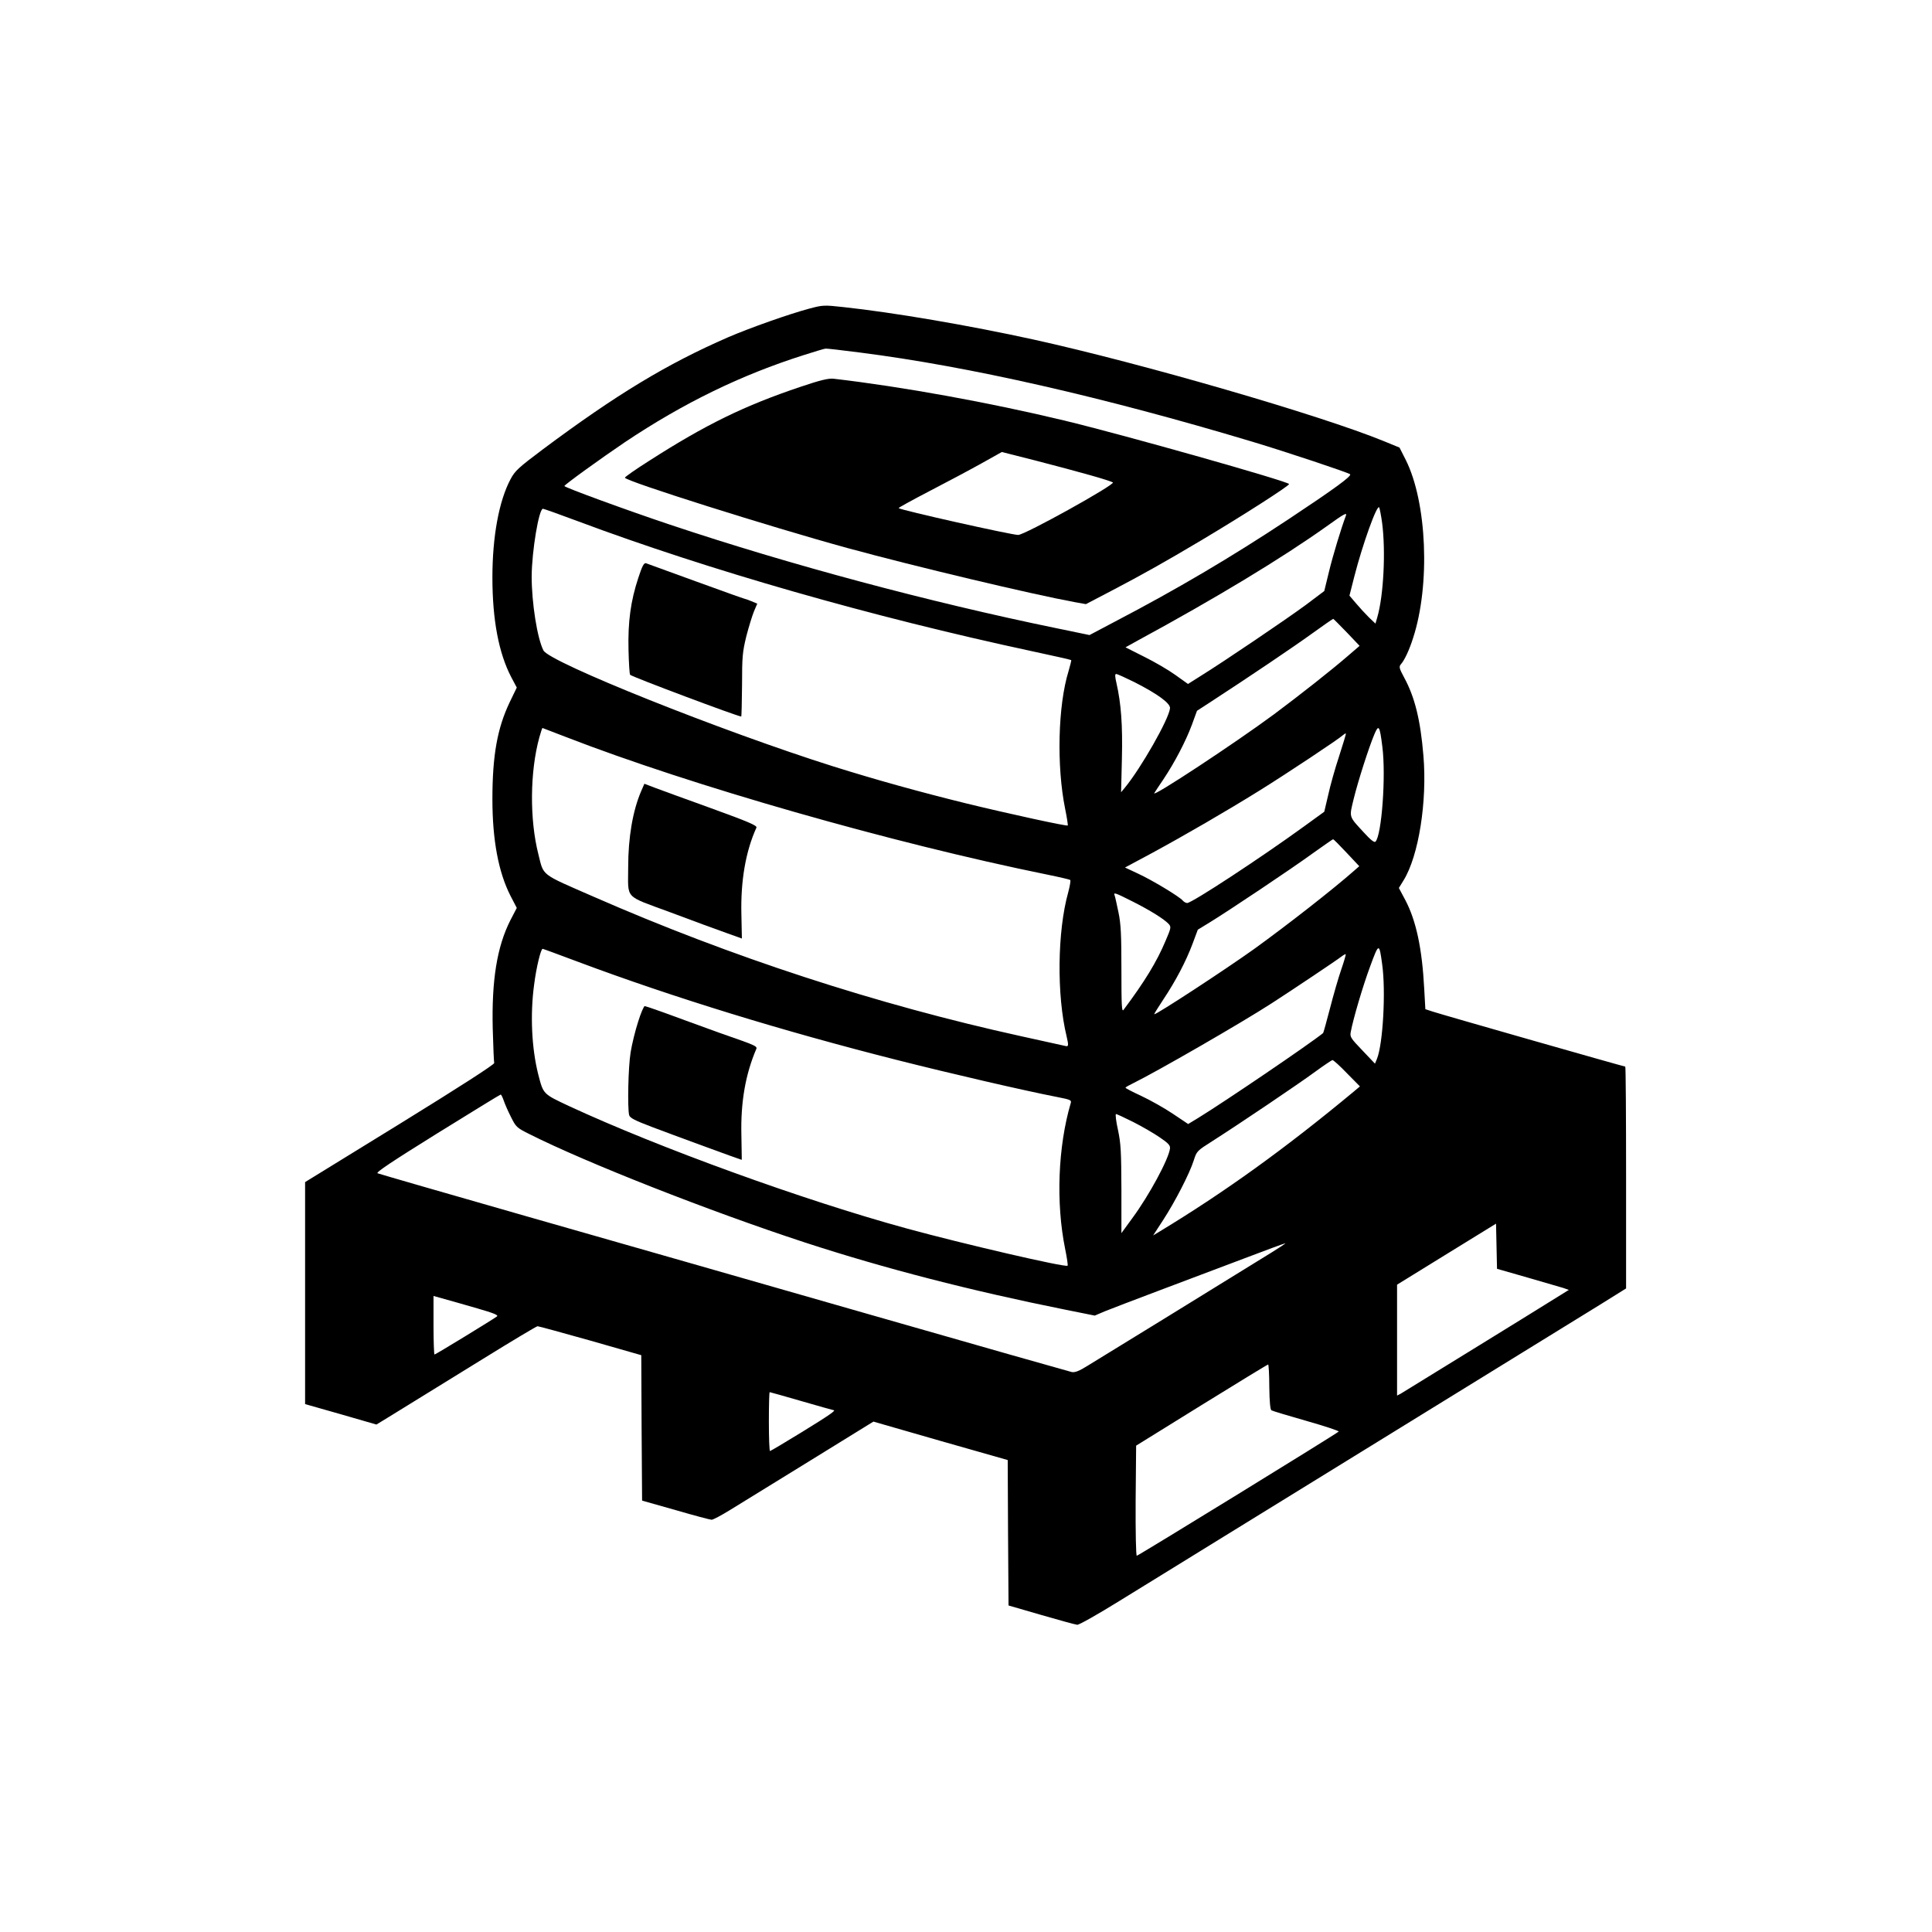
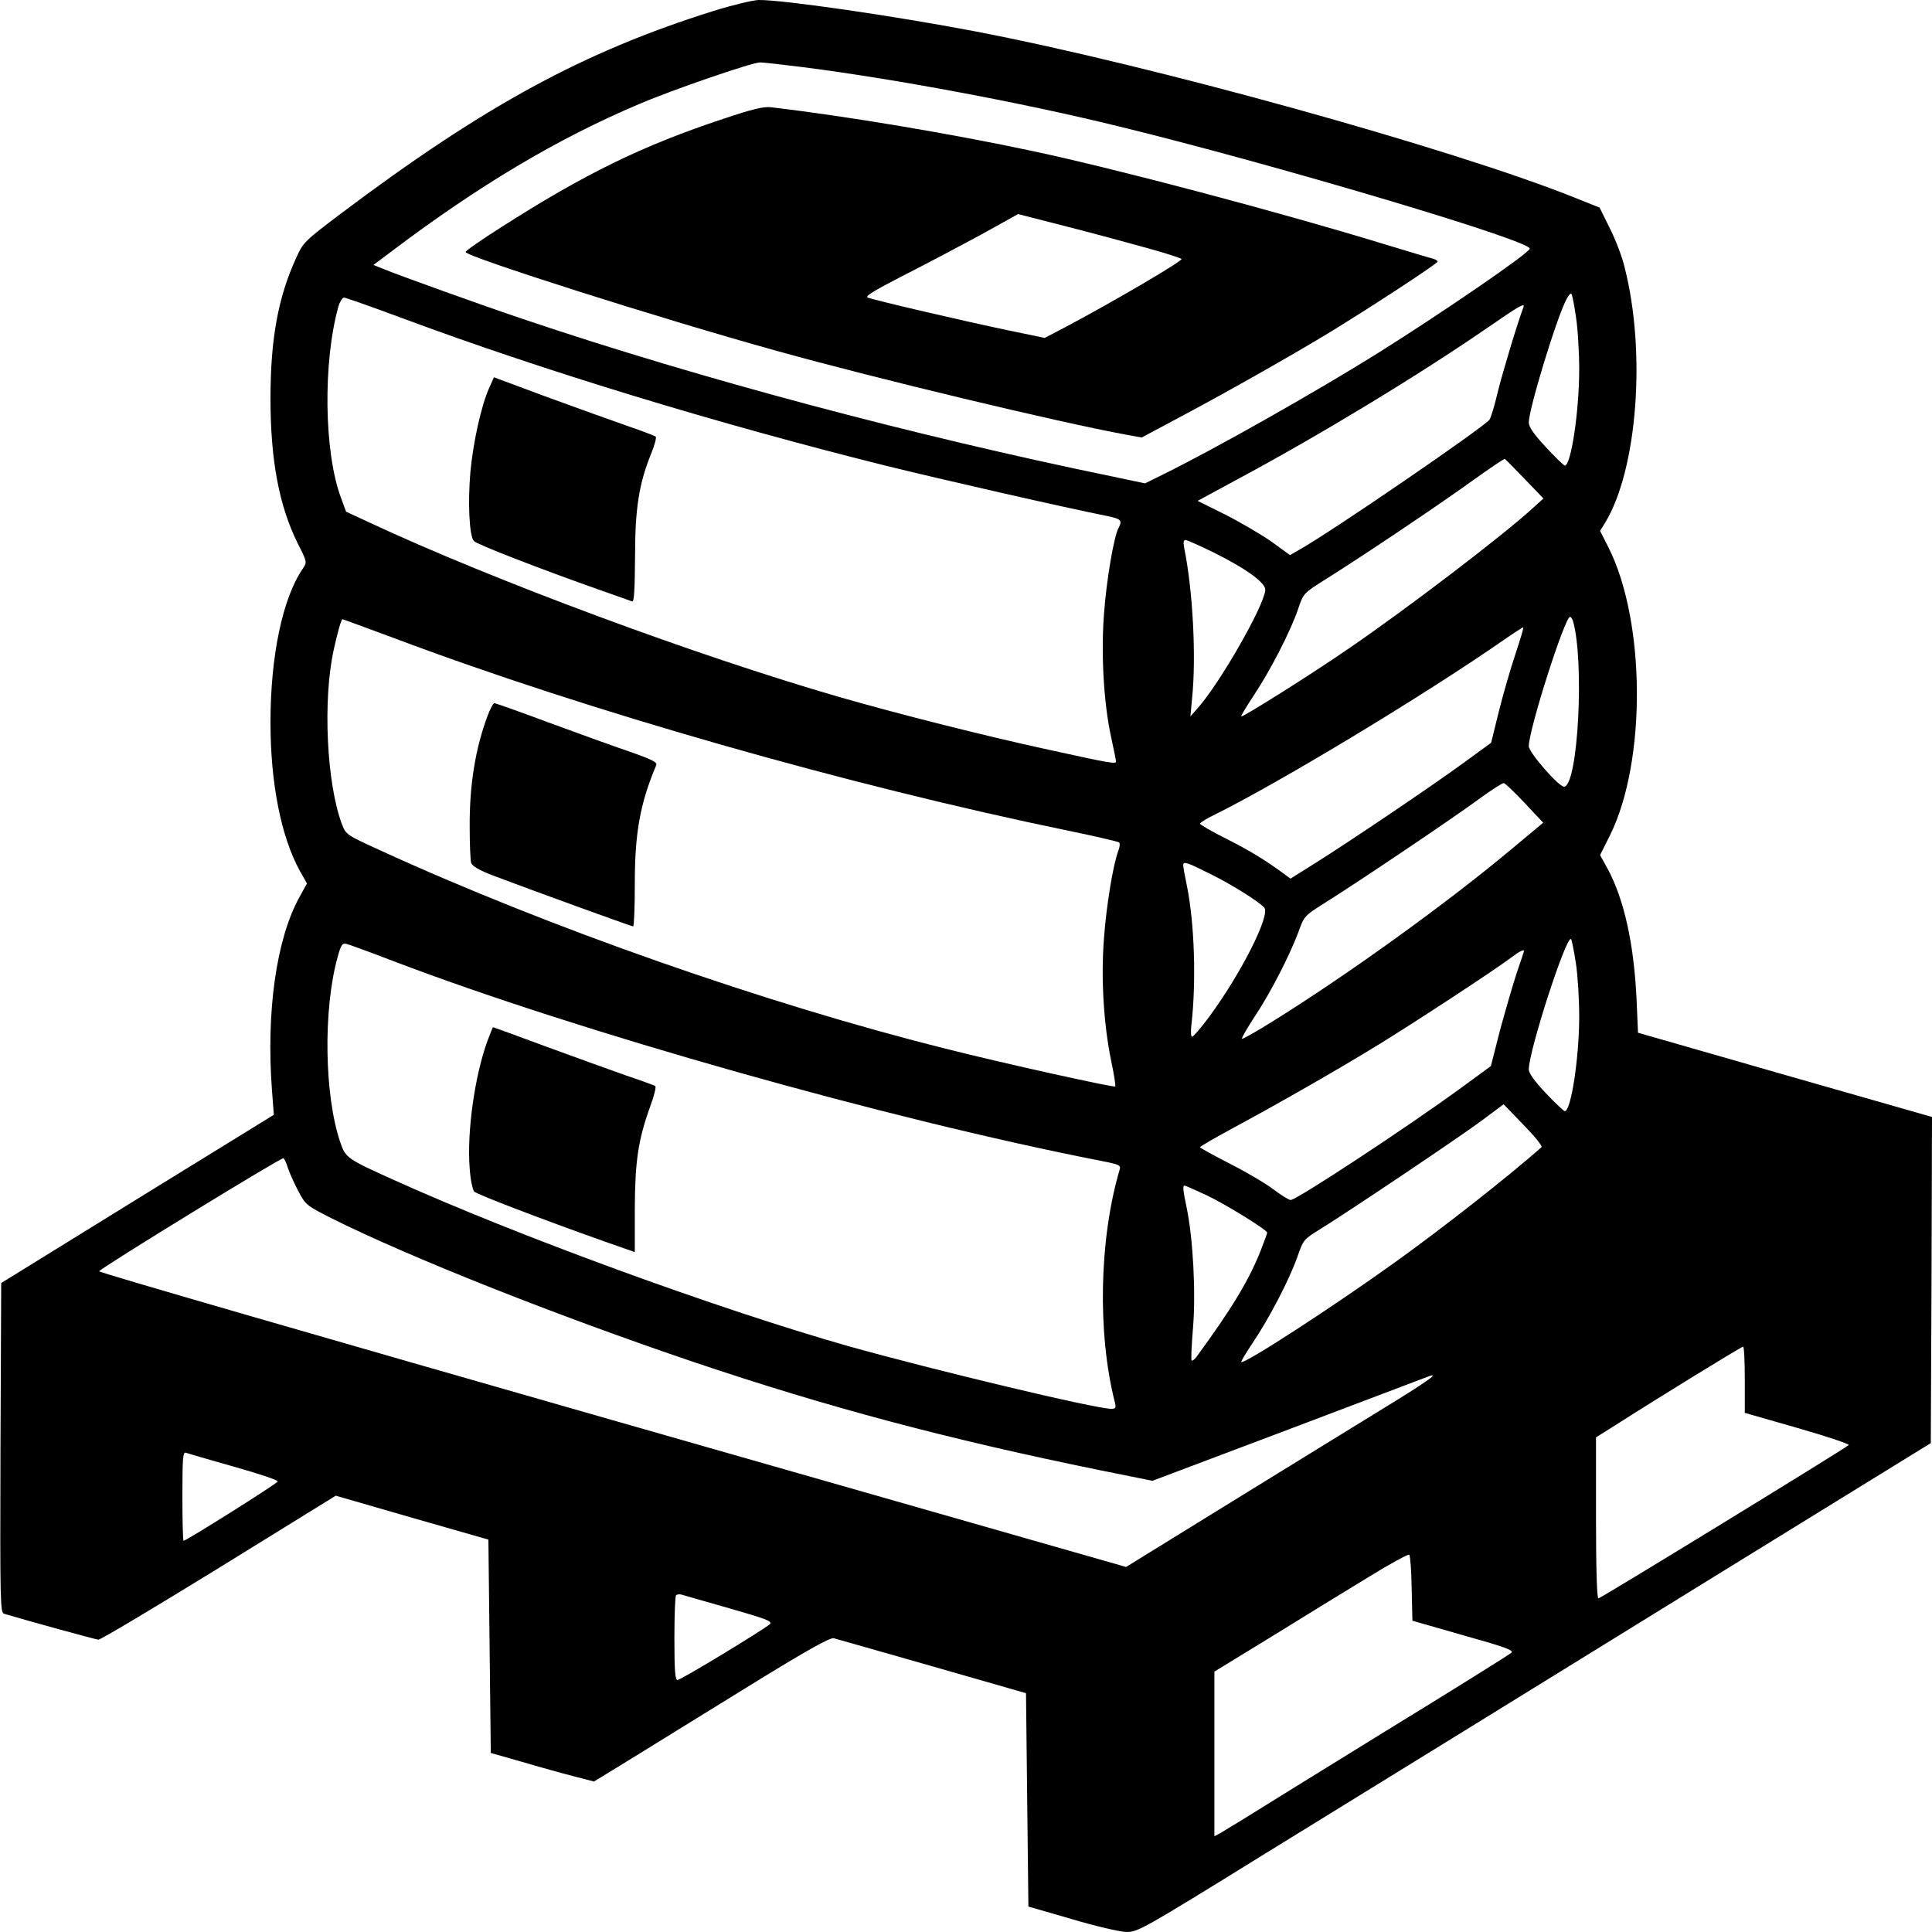
- <svg xmlns="http://www.w3.org/2000/svg" version="1.0" width="1181pt" height="1181pt" viewBox="0 0 1181 1181" preserveAspectRatio="xMidYMid meet">
-   <g transform="translate(0,1181) scale(0.1,-0.1)" fill="#000000" stroke="none">
-     <path d="M4949 9924 c-124 -33 -367 -119 -499 -176 -374 -163 -683 -350 -1132 -685 -148 -111 -170 -131 -197 -182 -71 -133 -111 -351 -111 -601 0 -260 39 -463 115 -609 l34 -64 -44 -91 c-75 -158 -105 -324 -105 -591 0 -250 37 -446 110 -590 l39 -75 -40 -77 c-81 -161 -114 -365 -107 -661 3 -108 7 -203 9 -210 3 -8 -213 -147 -576 -371 l-580 -357 0 -679 0 -678 218 -62 218 -63 77 47 c111 68 218 134 577 356 176 109 325 198 331 198 7 0 152 -40 323 -88 l311 -89 2 -444 3 -445 205 -58 c113 -33 212 -59 220 -59 9 0 58 26 110 58 52 32 271 167 487 300 l392 242 410 -118 411 -117 2 -445 3 -444 200 -58 c110 -32 209 -59 220 -60 11 -1 126 64 255 144 129 80 402 247 605 373 917 565 2185 1347 2333 1438 l162 101 0 678 c0 373 -2 678 -5 678 -8 0 -1119 317 -1176 336 l-46 15 -7 125 c-13 246 -49 415 -115 541 l-40 75 29 47 c92 149 145 482 121 763 -18 216 -52 356 -118 477 -30 56 -32 65 -20 80 22 24 52 88 75 161 106 325 85 830 -45 1089 l-38 75 -95 39 c-388 159 -1478 475 -2140 621 -396 87 -859 166 -1166 199 -117 13 -126 12 -205 -9z m308 -269 c667 -85 1485 -271 2398 -545 213 -64 587 -189 598 -199 11 -11 -96 -89 -378 -276 -352 -233 -681 -427 -1058 -624 l-157 -83 -203 42 c-778 160 -1630 388 -2362 633 -272 91 -645 228 -645 236 0 8 232 175 370 268 359 240 710 411 1095 533 66 21 125 39 132 39 7 1 101 -10 210 -24z m3192 -1044 c22 -171 9 -441 -30 -575 l-11 -38 -40 38 c-22 22 -57 60 -79 86 l-40 47 30 118 c50 195 139 444 152 421 3 -7 12 -51 18 -97z m-4917 13 c799 -299 1799 -585 2773 -794 132 -28 241 -53 243 -55 2 -2 -6 -32 -16 -67 -65 -210 -74 -580 -21 -842 11 -54 18 -100 16 -102 -5 -6 -363 72 -625 136 -276 68 -547 143 -808 225 -679 214 -1735 636 -1772 709 -38 74 -72 291 -72 453 1 154 44 413 69 413 5 0 101 -34 213 -76z m4695 33 c-28 -74 -80 -245 -103 -341 l-29 -119 -113 -85 c-115 -85 -505 -349 -644 -435 l-76 -48 -77 55 c-43 31 -129 81 -192 112 l-113 57 72 40 c483 262 884 505 1158 700 107 77 126 87 117 64z m6 -713 l78 -82 -71 -61 c-104 -90 -291 -237 -453 -358 -238 -176 -751 -514 -731 -481 4 7 30 46 57 86 68 102 136 232 173 332 l31 85 77 50 c237 154 517 343 626 422 69 50 127 90 130 90 3 -1 40 -39 83 -83z m-1298 -304 c143 -73 221 -130 217 -160 -7 -67 -178 -366 -275 -484 l-24 -29 5 205 c5 206 -5 338 -33 461 -10 42 -10 57 -2 57 7 0 57 -23 112 -50z m1515 -394 c23 -178 -4 -543 -42 -581 -7 -7 -30 11 -70 55 -95 103 -91 91 -63 207 26 107 93 316 127 396 26 61 32 51 48 -77z m-4991 59 c768 -298 1992 -648 2941 -841 74 -15 138 -30 142 -33 4 -3 -2 -37 -12 -75 -67 -239 -71 -630 -10 -881 13 -56 12 -64 -7 -59 -10 2 -133 29 -272 60 -883 194 -1776 486 -2611 852 -330 144 -305 125 -339 260 -54 213 -52 504 6 715 9 31 17 57 19 57 1 0 66 -25 143 -55z m4727 -117 c-25 -75 -55 -182 -67 -238 l-24 -102 -124 -90 c-263 -191 -685 -468 -714 -468 -8 0 -20 7 -27 15 -20 24 -187 125 -274 165 l-79 37 164 88 c201 109 453 255 659 383 164 102 485 315 509 338 8 7 16 12 18 10 2 -1 -17 -64 -41 -138z m45 -590 l78 -83 -32 -28 c-127 -112 -407 -331 -612 -479 -175 -125 -592 -398 -609 -398 -3 0 22 40 55 90 76 114 138 232 179 341 l32 86 72 44 c116 71 502 329 631 423 66 47 122 86 124 86 3 0 40 -37 82 -82z m-1307 -299 c109 -55 193 -108 220 -137 16 -18 15 -24 -19 -103 -54 -129 -129 -251 -257 -422 -11 -15 -13 25 -13 245 0 213 -3 280 -18 351 -10 48 -20 94 -23 102 -9 22 -1 20 110 -36z m1525 -384 c23 -163 5 -487 -32 -578 l-12 -29 -77 81 c-72 75 -77 83 -71 113 15 81 75 284 119 402 53 144 55 144 73 11z m-4914 15 c580 -217 1250 -423 1950 -600 328 -83 777 -187 978 -226 82 -16 88 -19 82 -38 -78 -266 -91 -609 -34 -890 11 -54 18 -101 15 -103 -12 -12 -638 133 -985 228 -629 172 -1513 493 -2061 747 -162 76 -158 72 -190 195 -40 159 -50 364 -25 548 13 104 41 219 52 219 3 0 101 -36 218 -80z m4664 -46 c-17 -49 -48 -156 -69 -238 -21 -81 -40 -149 -42 -151 -87 -70 -601 -419 -764 -519 l-61 -37 -94 63 c-52 35 -138 83 -191 108 -54 25 -97 47 -98 51 0 3 21 15 48 28 139 68 662 369 847 489 121 78 399 264 424 284 13 10 26 17 27 15 2 -2 -10 -44 -27 -93z m35 -635 l79 -80 -38 -32 c-418 -347 -785 -612 -1188 -856 l-38 -23 61 94 c73 112 162 285 187 364 18 57 20 59 113 118 165 105 531 352 630 425 52 38 100 70 105 71 6 0 46 -36 89 -81z m-5155 -166 c7 -21 27 -67 45 -102 30 -60 35 -65 109 -102 351 -177 1107 -474 1687 -664 487 -159 1015 -295 1588 -410 l184 -37 61 26 c34 14 184 71 332 127 149 56 381 144 517 195 136 52 251 94 255 94 4 0 -35 -26 -87 -58 -330 -204 -1057 -652 -1119 -689 -54 -34 -80 -44 -100 -40 -14 3 -570 161 -1236 352 -665 191 -1610 461 -2100 601 -490 140 -897 258 -907 262 -12 5 87 71 365 244 210 130 384 237 387 237 4 1 12 -16 19 -36z m3849 -132 c53 -27 126 -69 162 -94 52 -35 64 -49 62 -67 -7 -64 -128 -288 -230 -426 l-67 -92 0 267 c-1 230 -3 279 -21 364 -12 53 -17 97 -12 97 5 0 52 -22 106 -49z m2408 -950 c101 -29 200 -58 220 -64 l34 -12 -282 -175 c-156 -96 -382 -236 -503 -310 -121 -75 -230 -142 -242 -149 l-23 -12 0 339 0 339 303 187 302 186 3 -138 3 -138 185 -53z m-6418 -189 c100 -29 130 -41 120 -49 -22 -17 -375 -233 -382 -233 -3 0 -6 81 -6 179 l0 179 68 -19 c37 -10 127 -36 200 -57z m4841 -479 c1 -91 6 -140 13 -144 6 -4 103 -33 215 -65 112 -32 200 -61 196 -65 -15 -15 -1225 -759 -1234 -759 -5 0 -8 143 -7 337 l3 336 400 248 c220 136 403 248 407 248 3 1 7 -61 7 -136z m-2859 -88 c104 -30 192 -55 195 -55 19 0 -24 -30 -193 -134 -104 -64 -192 -116 -195 -116 -4 0 -7 81 -7 180 0 99 2 180 5 180 3 0 91 -25 195 -55z" />
-     <path d="M4895 9446 c-343 -115 -581 -231 -927 -453 -82 -52 -148 -98 -148 -103 0 -20 876 -297 1360 -430 414 -113 1129 -283 1391 -331 l67 -12 155 81 c184 96 335 181 550 309 255 152 536 332 537 344 0 15 -1010 301 -1377 389 -453 109 -986 206 -1408 255 -30 3 -79 -8 -200 -49z m1770 -541 c72 -20 133 -40 138 -44 14 -14 -539 -321 -579 -321 -41 0 -720 152 -731 164 -2 2 83 49 189 104 106 55 249 131 317 169 l125 70 205 -52 c114 -29 265 -70 336 -90z" />
-     <path d="M3902 8278 c-47 -142 -64 -269 -60 -440 2 -81 6 -150 10 -153 13 -13 658 -255 679 -255 2 0 4 87 5 193 0 173 3 202 26 297 15 58 36 126 47 153 l20 47 -36 15 c-19 8 -39 15 -42 15 -4 0 -137 48 -297 106 -159 58 -296 108 -305 111 -13 3 -23 -16 -47 -89z" />
-     <path d="M3919 6973 c-51 -119 -79 -282 -79 -464 0 -200 -28 -170 258 -276 136 -51 290 -108 342 -126 l95 -34 -3 148 c-5 204 26 385 92 530 5 12 -44 34 -276 118 -156 56 -311 113 -346 126 l-63 24 -20 -46z" />
-     <path d="M3901 5565 c-17 -52 -38 -137 -46 -187 -15 -91 -20 -342 -9 -385 5 -17 34 -32 142 -73 110 -42 541 -200 546 -200 1 0 -1 68 -2 151 -5 202 25 373 92 529 5 12 -16 22 -91 49 -54 18 -207 73 -340 122 -132 49 -246 89 -252 89 -5 0 -24 -43 -40 -95z" />
+ <svg xmlns="http://www.w3.org/2000/svg" version="1.0" width="805pt" height="805pt" viewBox="0 0 805 805" preserveAspectRatio="xMidYMid meet">
+   <g transform="translate(0,805) scale(0.1,-0.1)" fill="#000000" stroke="none">
+     <path d="M2975 8005 c-543 -170 -958 -396 -1556 -846 -152 -115 -156 -119 -186 -186 -74 -162 -106 -336 -106 -583 0 -257 36 -448 113 -603 40 -79 40 -79 22 -106 -84 -122 -135 -362 -135 -641 0 -253 44 -476 122 -618 l30 -53 -34 -62 c-94 -174 -136 -474 -112 -797 l8 -105 -568 -350 -568 -351 -3 -686 c-2 -648 -1 -687 15 -692 93 -28 381 -107 393 -108 8 -1 234 134 502 299 l487 301 318 -92 318 -91 5 -445 5 -444 130 -37 c71 -21 168 -48 215 -60 l85 -22 155 95 c85 53 305 188 489 302 243 150 340 204 355 200 12 -3 197 -56 411 -117 l390 -112 5 -445 5 -444 180 -52 c104 -31 201 -53 229 -54 47 0 69 12 570 322 287 177 654 403 816 503 537 332 1582 976 1775 1095 l190 117 3 680 2 679 -612 175 -613 176 -6 139 c-11 233 -52 417 -121 545 l-31 56 42 84 c151 307 148 887 -6 1196 l-36 71 21 34 c134 220 172 710 81 1065 -10 43 -38 116 -62 163 l-42 85 -105 42 c-515 206 -1764 552 -2495 692 -335 64 -802 132 -904 131 -25 -1 -109 -21 -186 -45z m372 -235 c383 -49 908 -147 1308 -245 641 -156 1722 -477 1719 -511 -1 -18 -366 -268 -634 -436 -261 -163 -679 -399 -892 -504 l-77 -38 -133 28 c-837 172 -1723 409 -2448 653 -187 63 -527 185 -599 215 l-35 14 80 60 c359 271 686 466 1026 610 143 61 469 173 505 174 12 0 93 -9 180 -20z m3219 -1037 c8 -49 14 -149 14 -223 0 -173 -34 -400 -60 -400 -4 0 -40 35 -79 77 -51 55 -71 84 -71 103 0 55 115 434 157 513 8 16 17 26 20 23 4 -3 12 -45 19 -93z m-4881 -12 c590 -219 1307 -437 2000 -610 243 -60 752 -176 928 -211 58 -12 64 -18 48 -49 -20 -36 -51 -220 -61 -359 -13 -167 -1 -375 30 -515 11 -50 20 -95 20 -100 0 -11 -21 -8 -280 49 -268 58 -627 149 -870 219 -599 173 -1445 487 -1961 728 l-97 45 -21 57 c-71 190 -76 564 -11 798 6 20 17 37 23 37 7 0 121 -40 252 -89z m4662 47 c-24 -63 -90 -282 -108 -358 -12 -52 -27 -101 -33 -109 -26 -33 -653 -463 -791 -541 l-40 -23 -77 56 c-43 30 -130 81 -193 113 l-115 57 157 85 c346 185 764 439 1043 631 145 100 166 112 157 89z m6 -714 l78 -81 -43 -39 c-123 -113 -521 -417 -768 -586 -152 -105 -443 -288 -448 -283 -2 2 22 42 53 89 70 105 155 272 184 359 22 65 22 65 114 123 155 97 475 312 612 411 71 51 132 92 135 91 3 -2 40 -39 83 -84z m-1300 -304 c143 -71 223 -130 219 -160 -8 -70 -189 -386 -281 -490 l-31 -35 7 75 c18 174 3 452 -33 628 -4 22 -3 32 6 32 6 0 57 -23 113 -50z m1501 -287 c48 -166 22 -680 -36 -691 -20 -4 -148 142 -148 169 0 69 150 539 172 539 3 0 9 -8 12 -17z m-4906 -74 c800 -301 1885 -611 2802 -800 113 -23 209 -46 213 -49 4 -4 3 -19 -3 -34 -22 -58 -50 -228 -60 -364 -13 -167 -2 -357 30 -513 12 -56 19 -103 17 -106 -6 -5 -465 96 -709 158 -743 186 -1652 504 -2354 826 -140 64 -142 65 -159 108 -64 170 -81 518 -34 730 15 69 31 125 36 125 2 0 102 -37 221 -81z m4666 -65 c-20 -60 -51 -167 -69 -239 l-32 -130 -114 -83 c-131 -96 -478 -330 -623 -421 l-99 -62 -31 23 c-77 56 -139 94 -238 144 -60 30 -108 58 -108 62 0 4 25 20 56 35 270 133 875 498 1209 730 44 31 81 54 82 53 2 -2 -13 -52 -33 -112z m40 -621 l76 -81 -138 -115 c-266 -222 -668 -512 -980 -707 -73 -46 -135 -81 -137 -78 -3 2 22 45 54 94 66 99 146 256 182 353 22 62 25 66 103 115 147 92 549 363 646 435 52 38 100 69 106 68 6 -1 46 -39 88 -84z m-1302 -299 c84 -42 197 -113 216 -136 26 -32 -98 -276 -230 -455 -34 -46 -66 -83 -71 -83 -5 0 -6 21 -3 48 21 181 13 428 -19 583 -8 39 -15 77 -15 84 0 18 17 12 122 -41z m1514 -366 c8 -51 14 -151 14 -223 0 -172 -34 -395 -60 -395 -4 0 -40 34 -79 75 -47 50 -71 83 -71 99 0 78 157 562 176 543 3 -3 12 -47 20 -99z m-4926 7 c774 -295 2058 -658 2943 -831 82 -16 88 -19 82 -38 -85 -289 -93 -680 -20 -968 6 -24 4 -28 -15 -28 -66 0 -742 162 -1095 261 -545 155 -1385 462 -1895 693 -194 87 -200 92 -222 156 -67 196 -72 555 -11 773 14 51 19 58 37 54 12 -3 100 -35 196 -72z m4710 42 c0 -2 -14 -43 -31 -93 -16 -49 -47 -156 -69 -237 l-38 -149 -123 -90 c-230 -168 -687 -468 -711 -468 -8 0 -40 20 -73 45 -33 25 -115 73 -182 107 -68 35 -123 65 -123 68 0 3 62 39 138 80 184 99 436 243 607 348 150 92 484 311 550 361 36 27 55 37 55 28z m73 -817 c-137 -121 -410 -336 -614 -482 -252 -181 -626 -424 -637 -413 -2 2 19 37 47 79 69 102 153 264 186 357 26 75 27 75 98 119 118 73 565 373 667 448 l95 71 83 -86 c46 -47 80 -89 75 -93z m-5223 -88 c7 -20 26 -63 43 -95 30 -57 34 -60 136 -112 328 -164 941 -407 1514 -601 558 -188 1054 -320 1686 -449 l223 -45 567 214 c311 118 575 218 586 222 47 16 -17 -28 -205 -143 -107 -66 -389 -239 -627 -386 l-431 -266 -2141 612 c-1177 337 -2140 615 -2138 620 4 12 760 476 768 471 4 -2 13 -21 19 -42z m3827 -112 c79 -37 253 -145 253 -156 0 -3 -12 -36 -26 -72 -50 -127 -123 -247 -269 -446 -8 -11 -17 -17 -20 -15 -3 3 0 65 6 138 12 146 0 369 -26 496 -16 77 -18 95 -9 95 3 0 44 -18 91 -40z m2243 -769 l0 -138 220 -63 c122 -35 217 -67 213 -71 -17 -16 -1034 -639 -1043 -639 -6 0 -10 121 -10 335 l0 336 78 49 c178 114 528 329 535 329 4 1 7 -61 7 -138z m-6296 -362 c103 -29 185 -56 183 -62 -3 -9 -381 -247 -392 -247 -3 0 -5 84 -5 186 0 155 2 185 14 181 8 -3 98 -29 200 -58z m4908 -508 l3 -134 213 -61 c168 -47 210 -62 200 -72 -7 -7 -242 -154 -523 -326 -280 -173 -546 -337 -590 -365 -44 -27 -90 -55 -102 -62 l-23 -12 0 343 0 343 237 145 c129 80 310 191 402 247 91 56 169 99 173 95 4 -4 9 -68 10 -141z m-2844 -82 c153 -44 181 -54 170 -66 -22 -21 -371 -233 -385 -233 -10 0 -13 39 -13 173 0 96 3 177 7 180 4 4 14 5 22 3 9 -3 98 -28 199 -57z" />
+     <path d="M3014 7555 c-338 -112 -579 -230 -926 -452 -82 -52 -148 -98 -148 -103 0 -19 809 -277 1300 -413 417 -116 1173 -297 1451 -348 l66 -12 174 93 c190 101 470 260 614 348 181 111 445 284 445 292 0 4 -10 10 -22 13 -13 3 -106 31 -208 62 -428 131 -1111 312 -1455 385 -341 73 -778 146 -1091 183 -32 4 -78 -7 -200 -48z m1771 -540 c72 -20 134 -40 138 -44 7 -7 -273 -172 -484 -284 l-86 -45 -159 33 c-172 36 -547 123 -578 135 -14 5 22 27 150 93 93 47 238 124 323 170 l153 85 207 -53 c113 -29 265 -70 336 -90z" />
+     <path d="M2038 6433 c-33 -74 -66 -223 -78 -349 -11 -126 -5 -264 14 -288 10 -13 269 -114 530 -206 65 -23 123 -43 130 -46 8 -3 11 47 12 183 0 205 16 307 68 435 14 34 22 65 18 69 -4 3 -56 23 -117 44 -60 21 -211 75 -334 120 l-223 83 -20 -45z" />
+     <path d="M2031 5066 c-50 -135 -75 -285 -74 -461 0 -71 3 -139 6 -150 5 -14 33 -31 94 -54 147 -56 574 -211 581 -211 4 0 7 80 7 178 0 211 22 334 89 493 6 13 -16 24 -116 59 -68 23 -219 78 -336 121 -118 44 -217 79 -222 79 -5 0 -18 -24 -29 -54z" />
+     <path d="M2031 3713 c-53 -146 -86 -379 -74 -531 3 -46 12 -89 19 -97 12 -12 281 -115 546 -209 l123 -43 0 181 c1 199 14 287 65 428 16 43 25 80 20 83 -5 3 -59 23 -122 44 -62 22 -212 76 -332 120 -121 45 -220 81 -222 81 -1 0 -11 -26 -23 -57z" />
  </g>
</svg>
